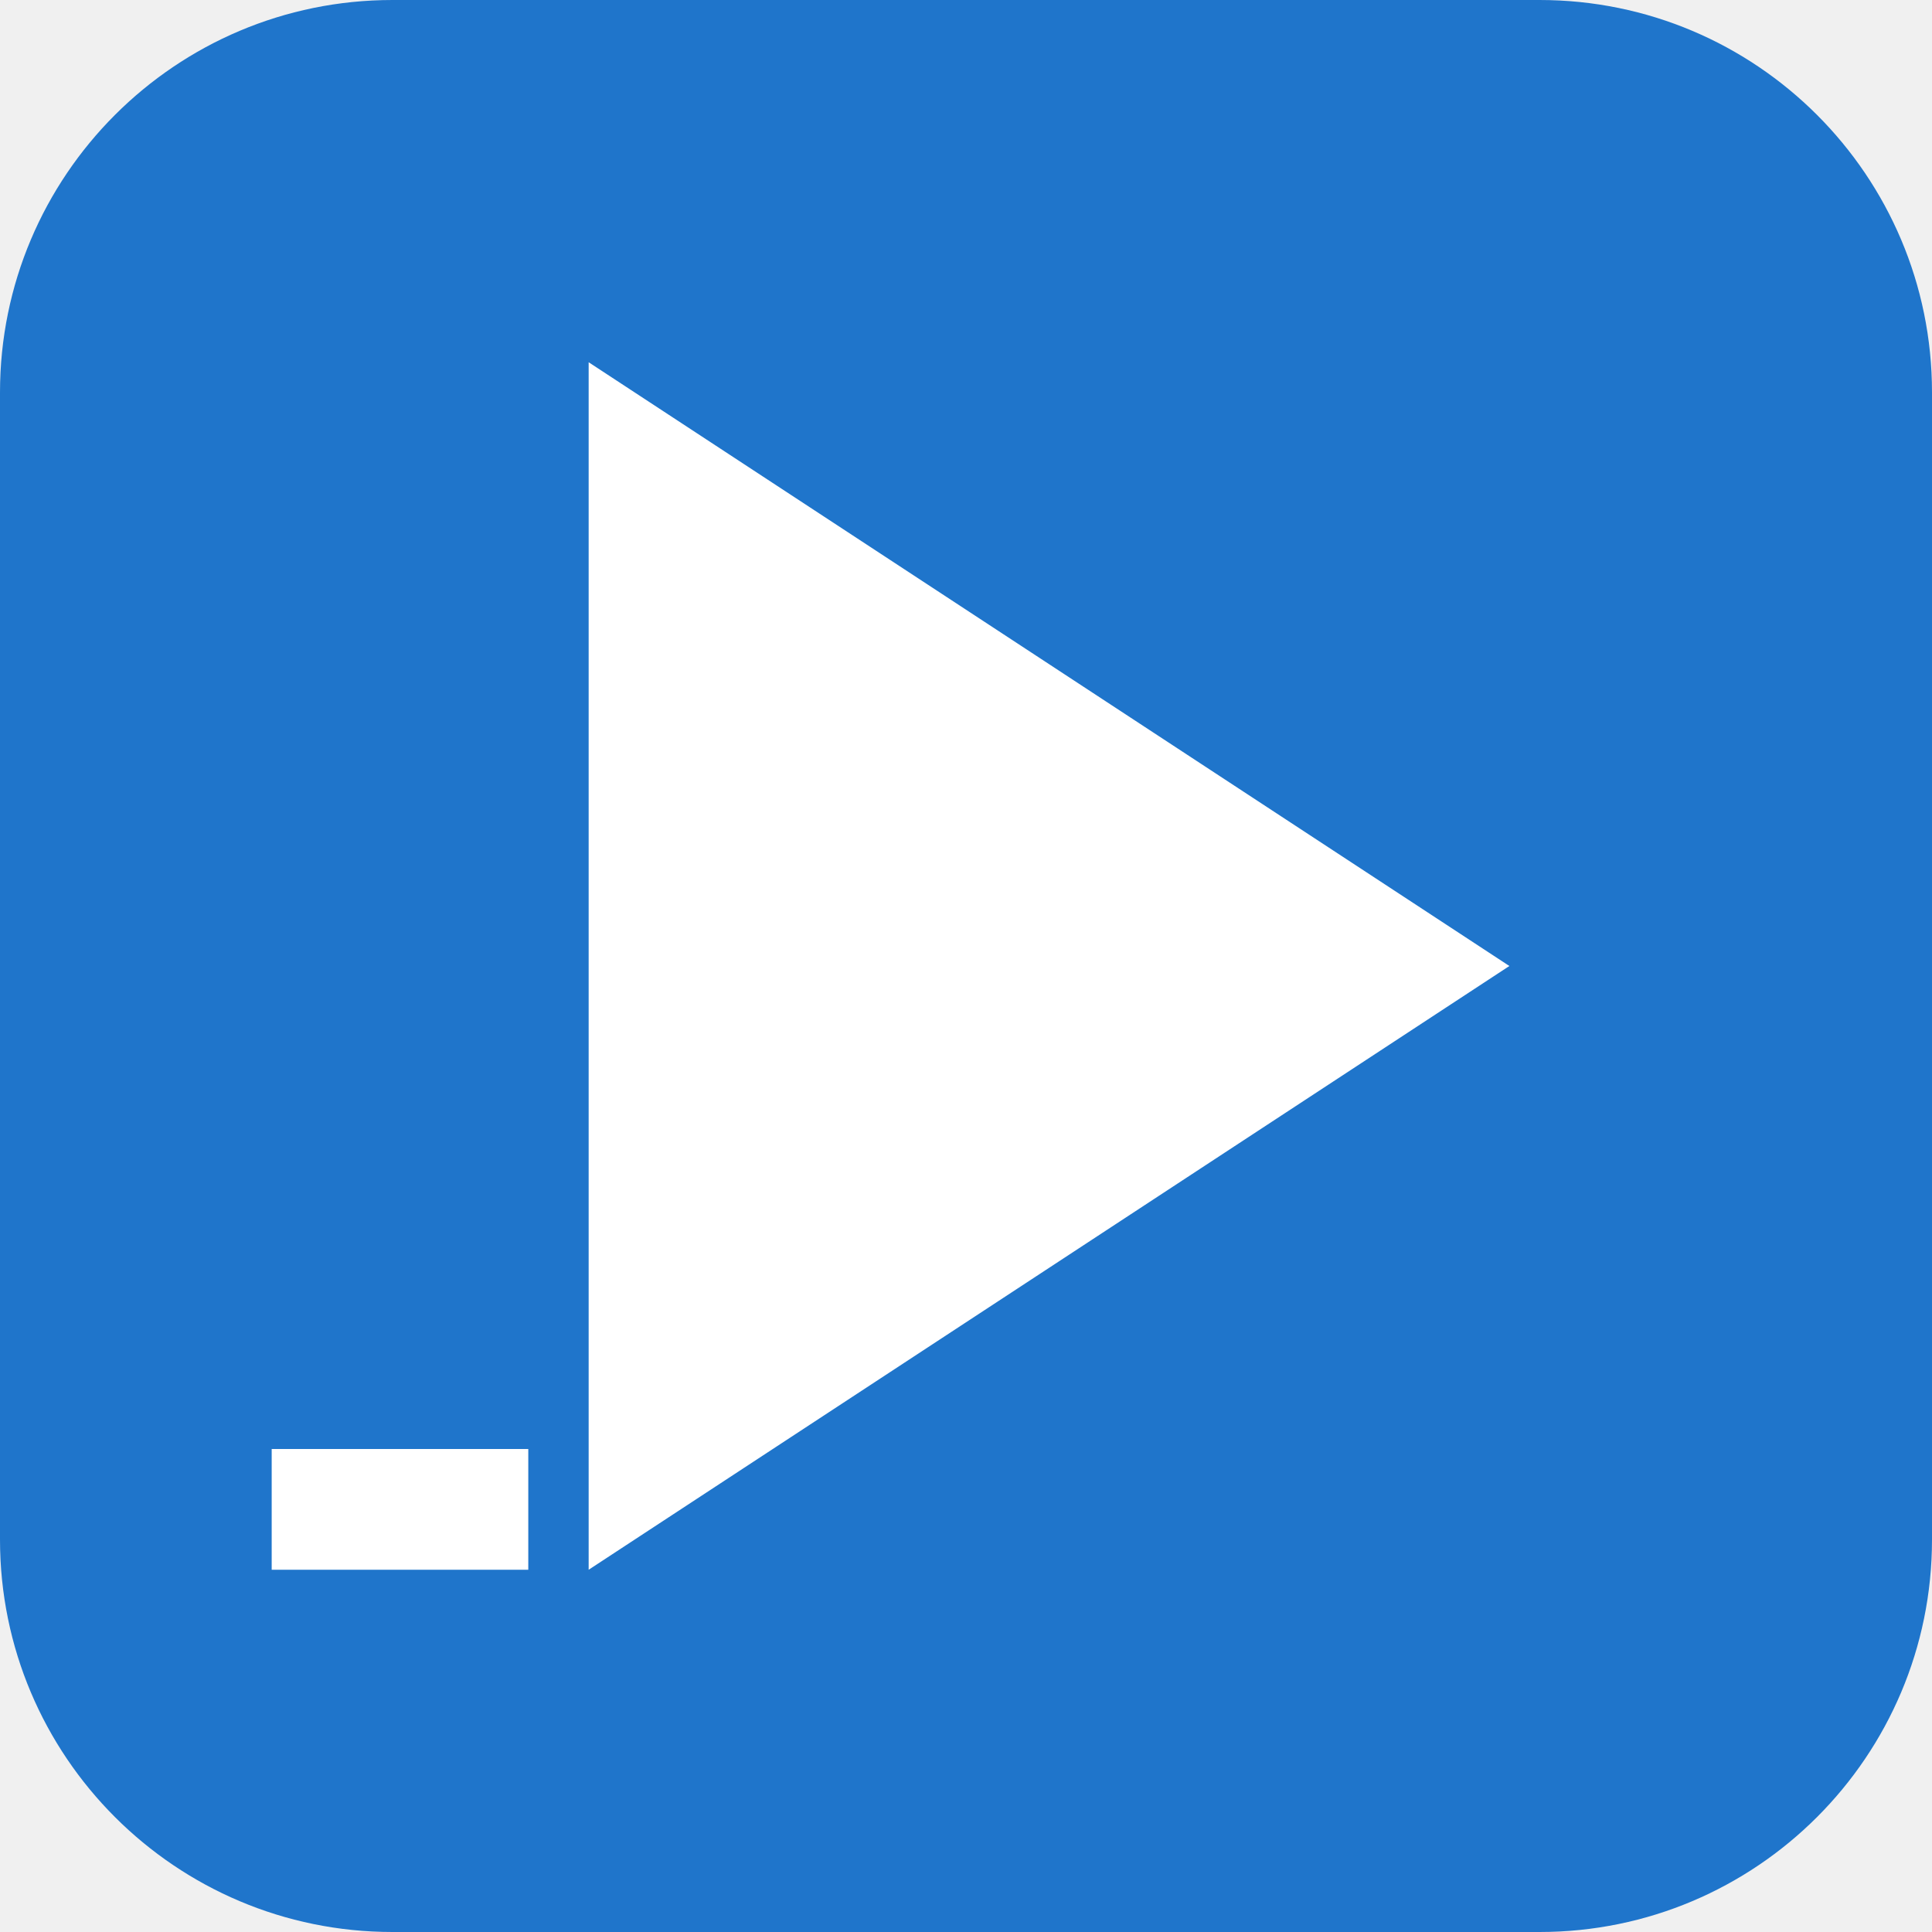
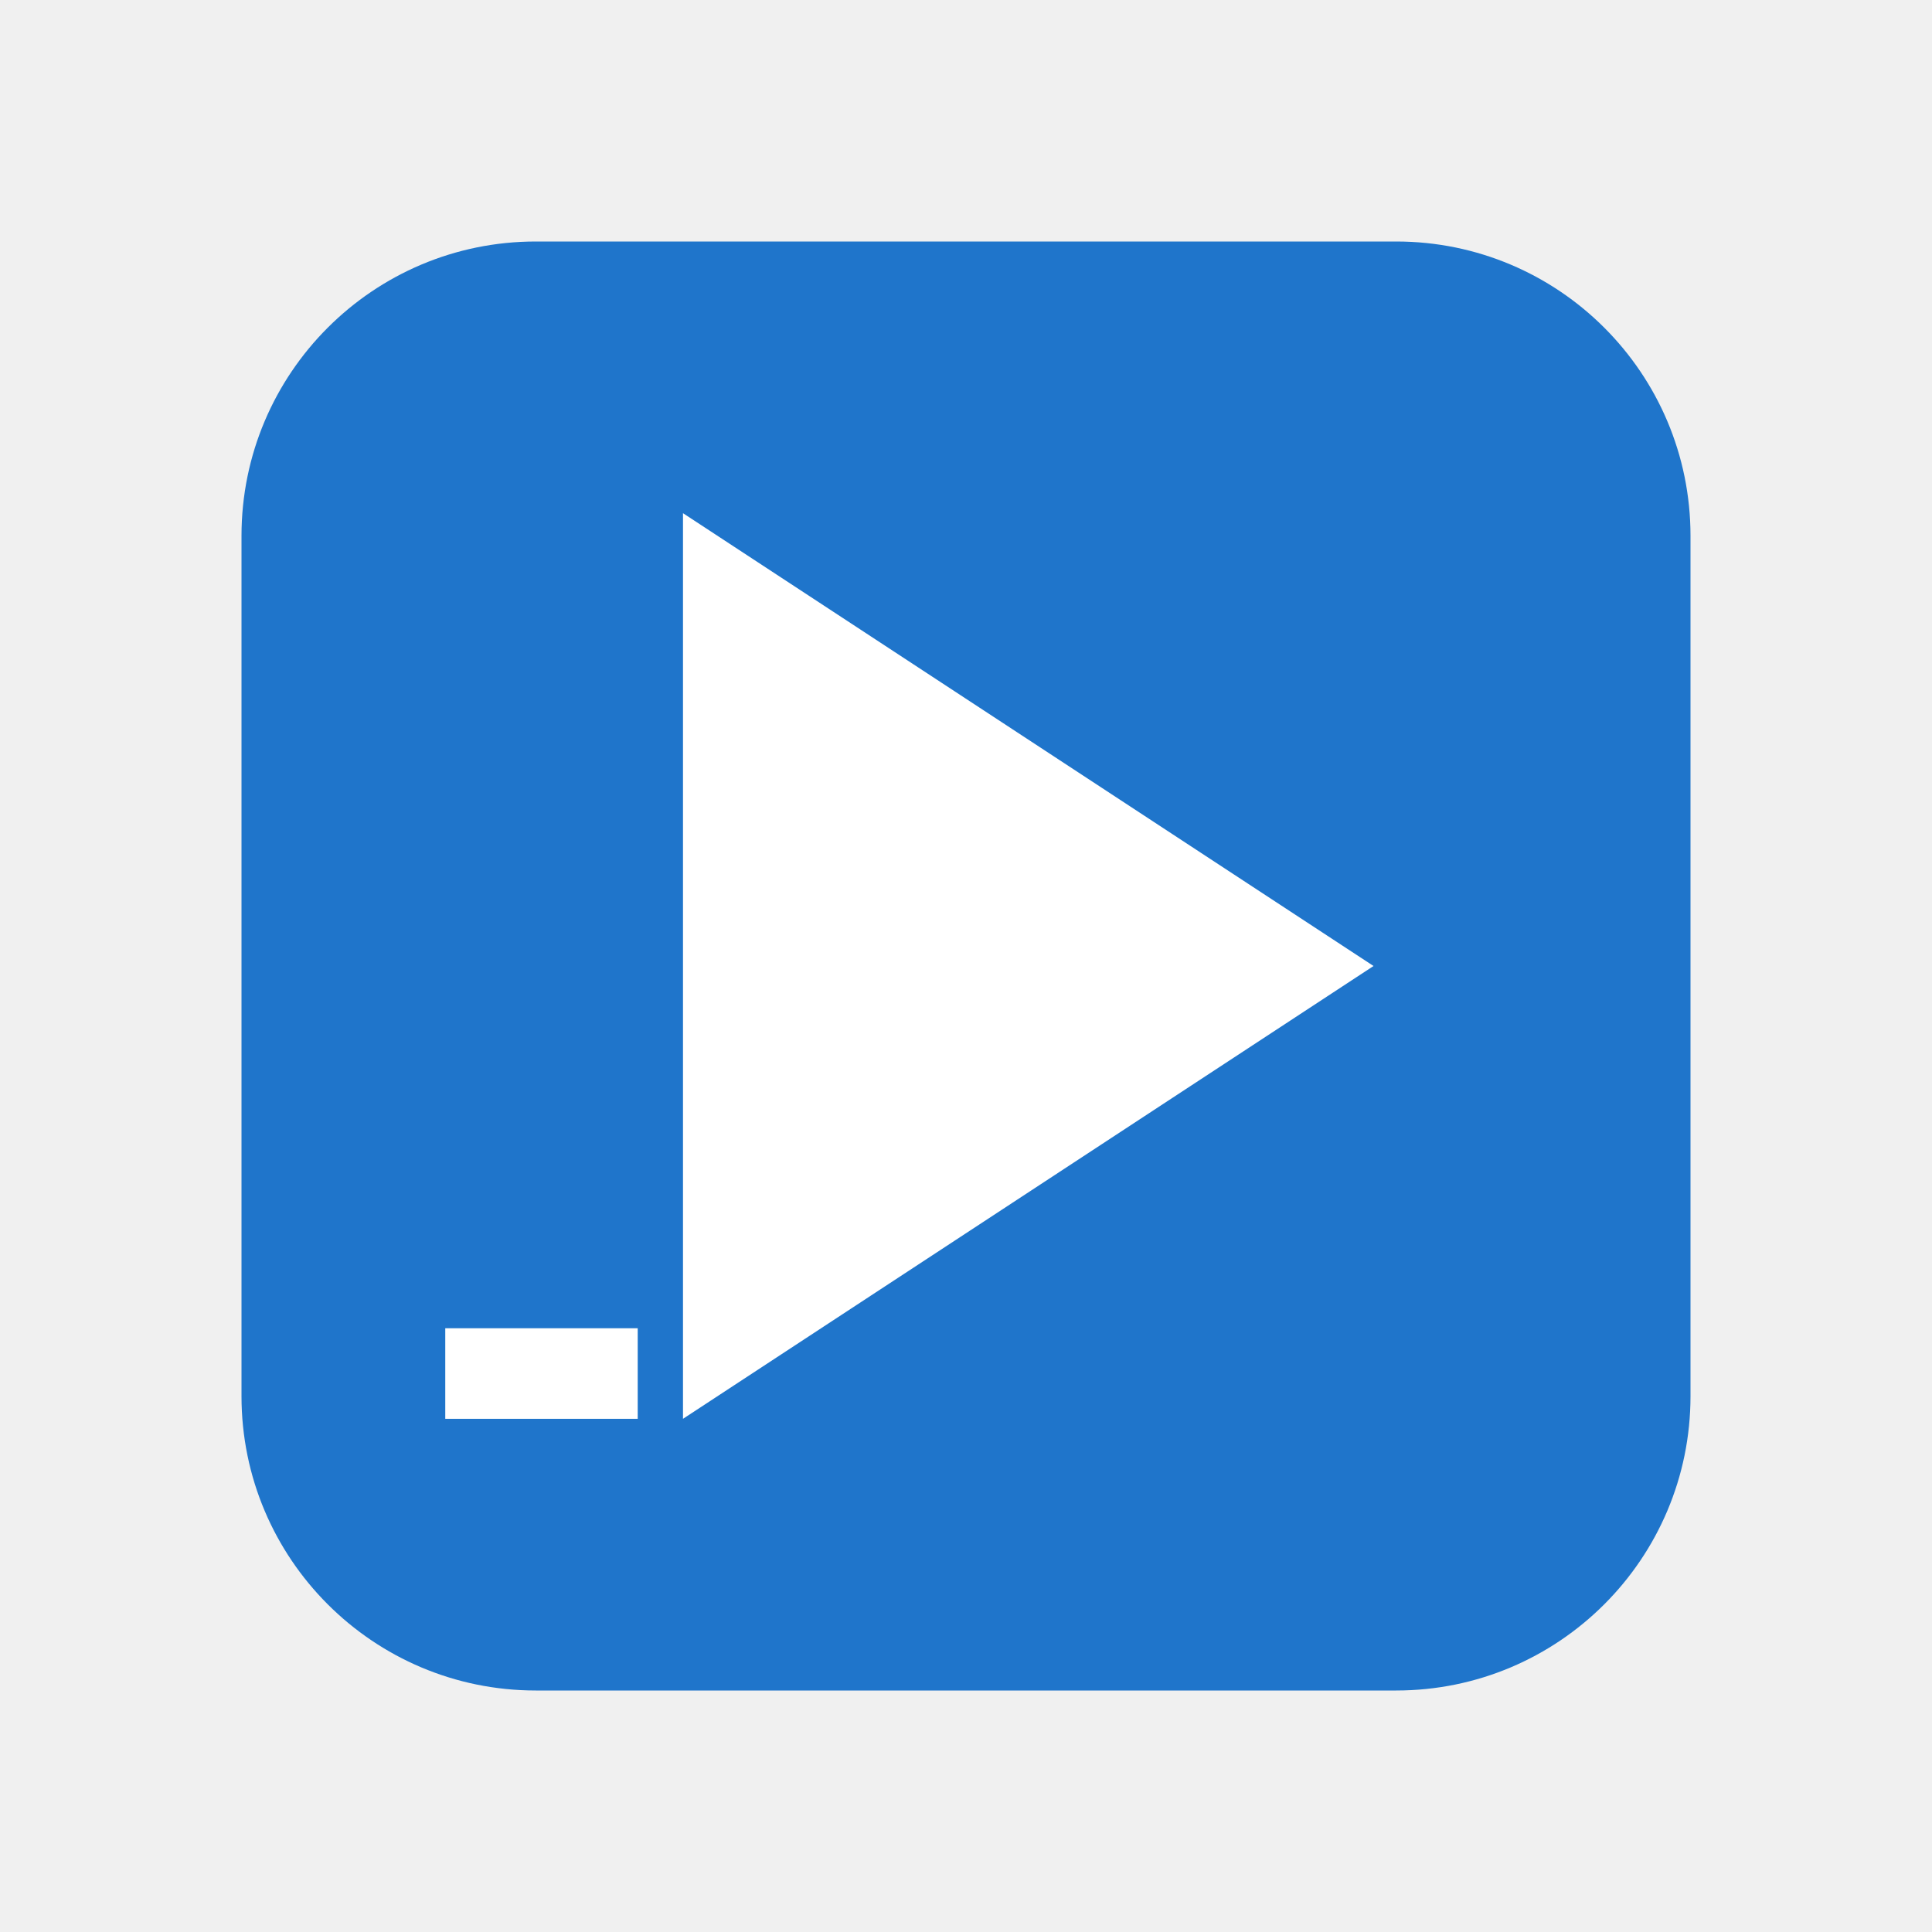
<svg xmlns="http://www.w3.org/2000/svg" viewBox="0 0 128 128">
-   <rect width="128" height="128" rx="26" fill="#1f75cb" />
-   <path d="M39 24v80l61-40z" fill="#fff" />
-   <path d="M18 96h17v8H18z" fill="#fff" />
+   <g transform="translate(16 16) scale(.75)">
+     <rect width="128" height="128" rx="26" fill="#1f75cb" />
+     <path d="M39 24v80l61-40z" fill="#fff" />
+     <path d="M18 96h17v8H18z" fill="#fff" />
+   </g>
</svg>
